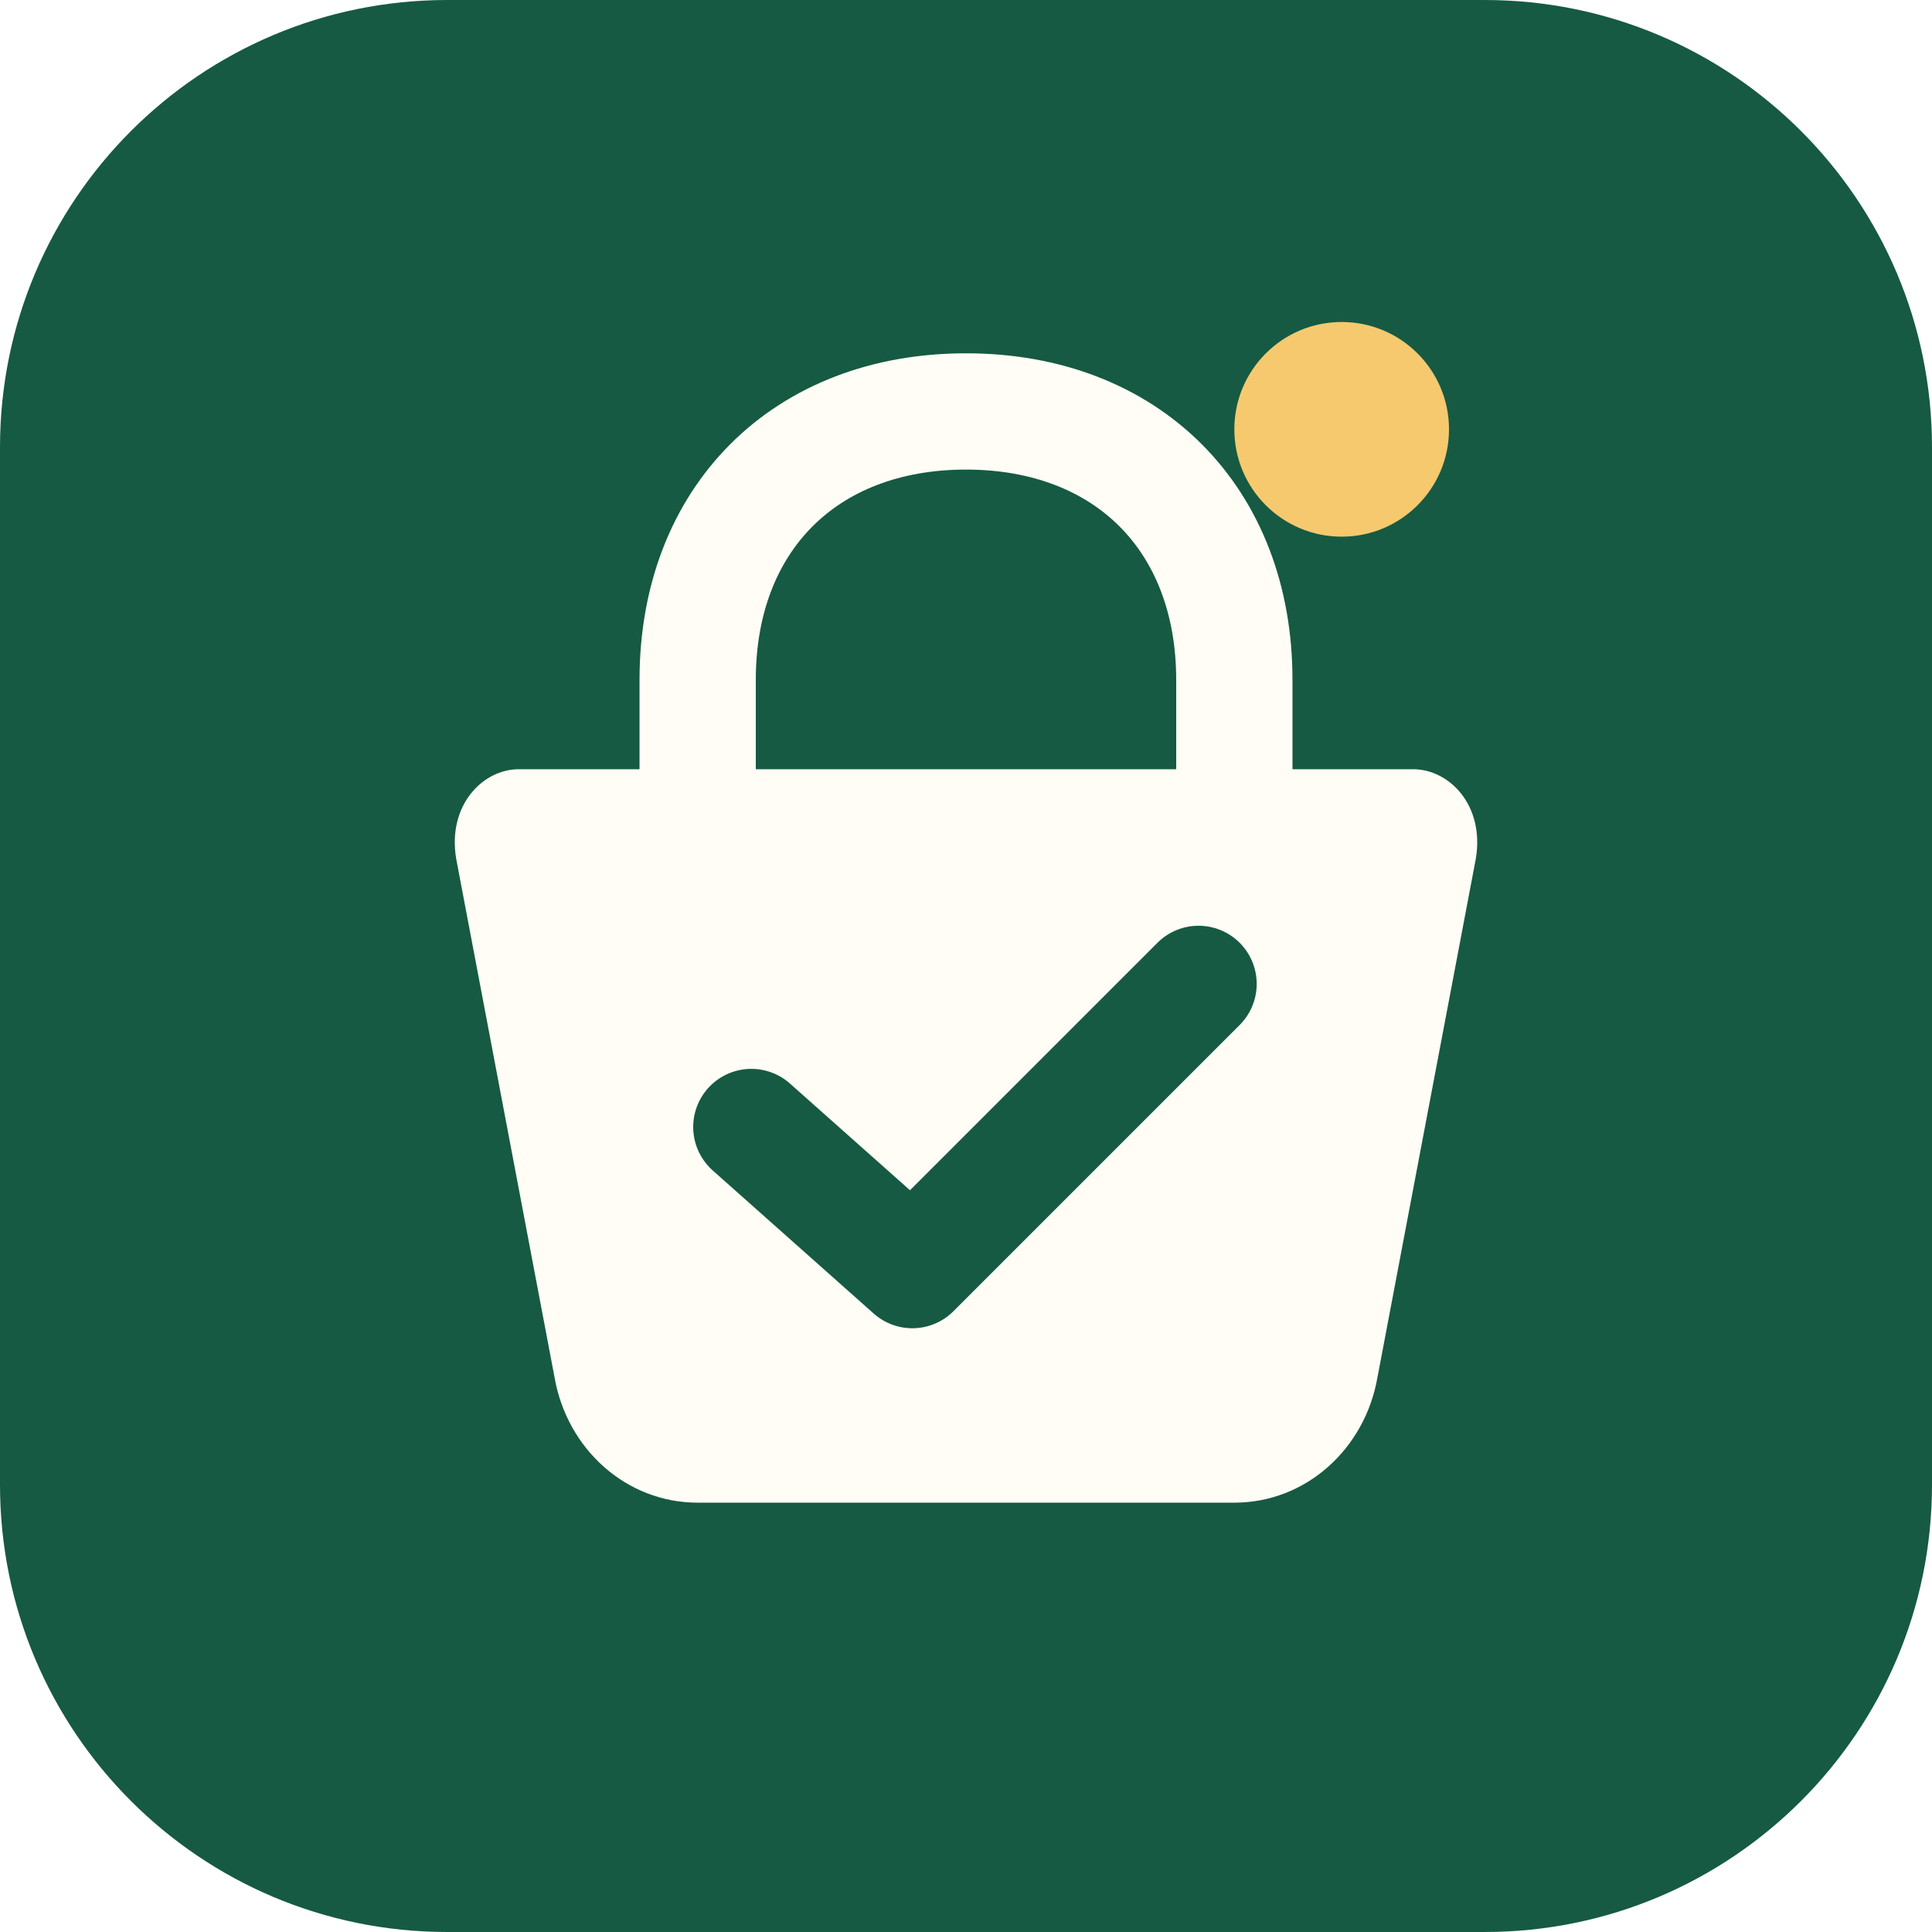
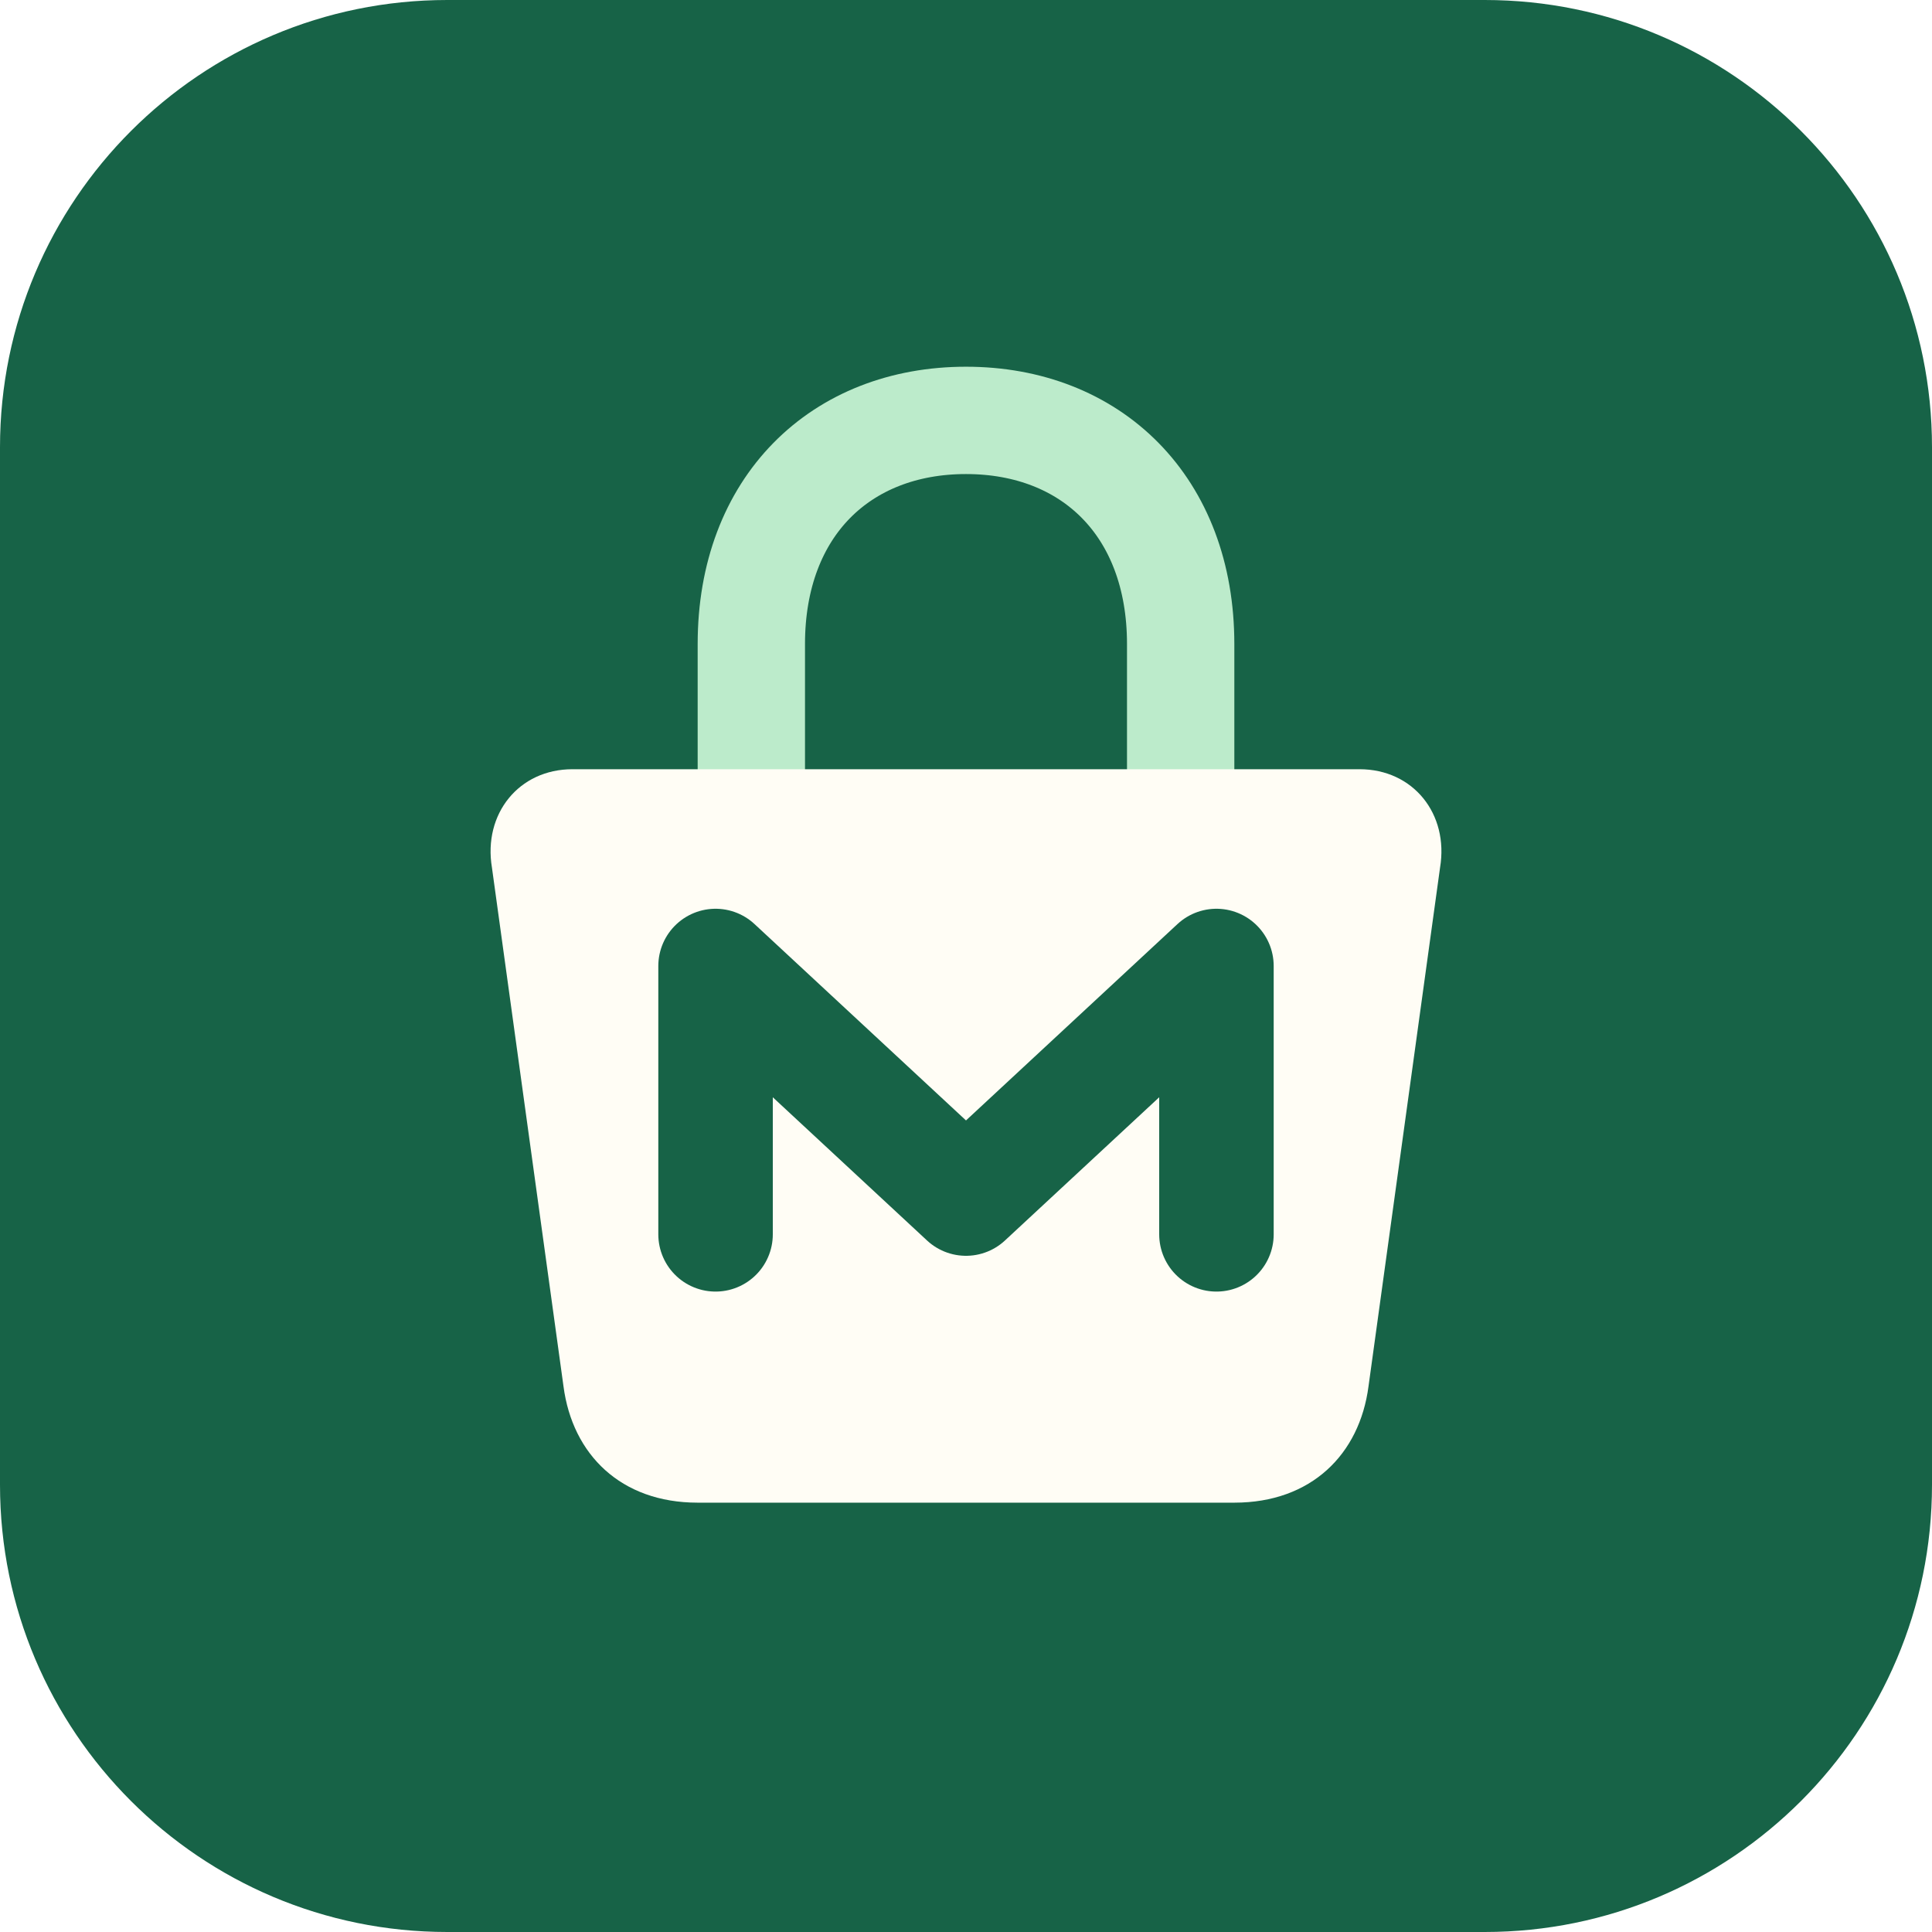
- <svg xmlns="http://www.w3.org/2000/svg" width="512" height="512" viewBox="0 0 108 108" role="img" aria-label="Ícone Mercado Fácil: sacola de compras com marca de confirmação">
-   <rect width="108" height="108" rx="25" fill="#165A43" />
-   <path d="M39 45 V38 C39 29 45 23 54 23 C63 23 69 29 69 38 V45" fill="none" stroke="#FFFDF5" stroke-width="6.5" stroke-linecap="round" stroke-linejoin="round" />
-   <path d="M29 43 H79 C81 43 83 45 82.5 48 L77 77 C76.3 81 73 84 69 84 H39 C35 84 31.7 81 31 77 L25.5 48 C25 45 27 43 29 43 Z" fill="#FFFDF5" />
-   <path d="M42 63 L51 71 L67 55" fill="none" stroke="#165A43" stroke-width="6.5" stroke-linecap="round" stroke-linejoin="round" />
-   <circle cx="75" cy="24" r="6" fill="#F6C96E" />
+ <svg xmlns="http://www.w3.org/2000/svg" width="1024" height="1024" viewBox="0 0 108 108" role="img" aria-label="Marca Mercado Fácil: sacola com monograma M">
+   <rect width="108" height="108" rx="25" fill="#176347" />
+   <path d="M42 44 V36 C42 28.3 47 23.5 54 23.5 C61 23.5 66 28.3 66 36 V44" fill="none" stroke="#BCEBCB" stroke-width="6" stroke-linecap="round" stroke-linejoin="round" />
+   <path d="M32 43 H76 C79 43 81 45.5 80.5 48.5 L76.5 77.5 C76 81.3 73.3 84 69 84 H39 C34.7 84 32 81.3 31.5 77.5 L27.5 48.5 C27 45.5 29 43 32 43 Z" fill="#FFFDF5" />
+   <path d="M40 69 V54 L54 67 L68 54 V69" fill="none" stroke="#176347" stroke-width="6.4" stroke-linecap="round" stroke-linejoin="round" />
</svg>
